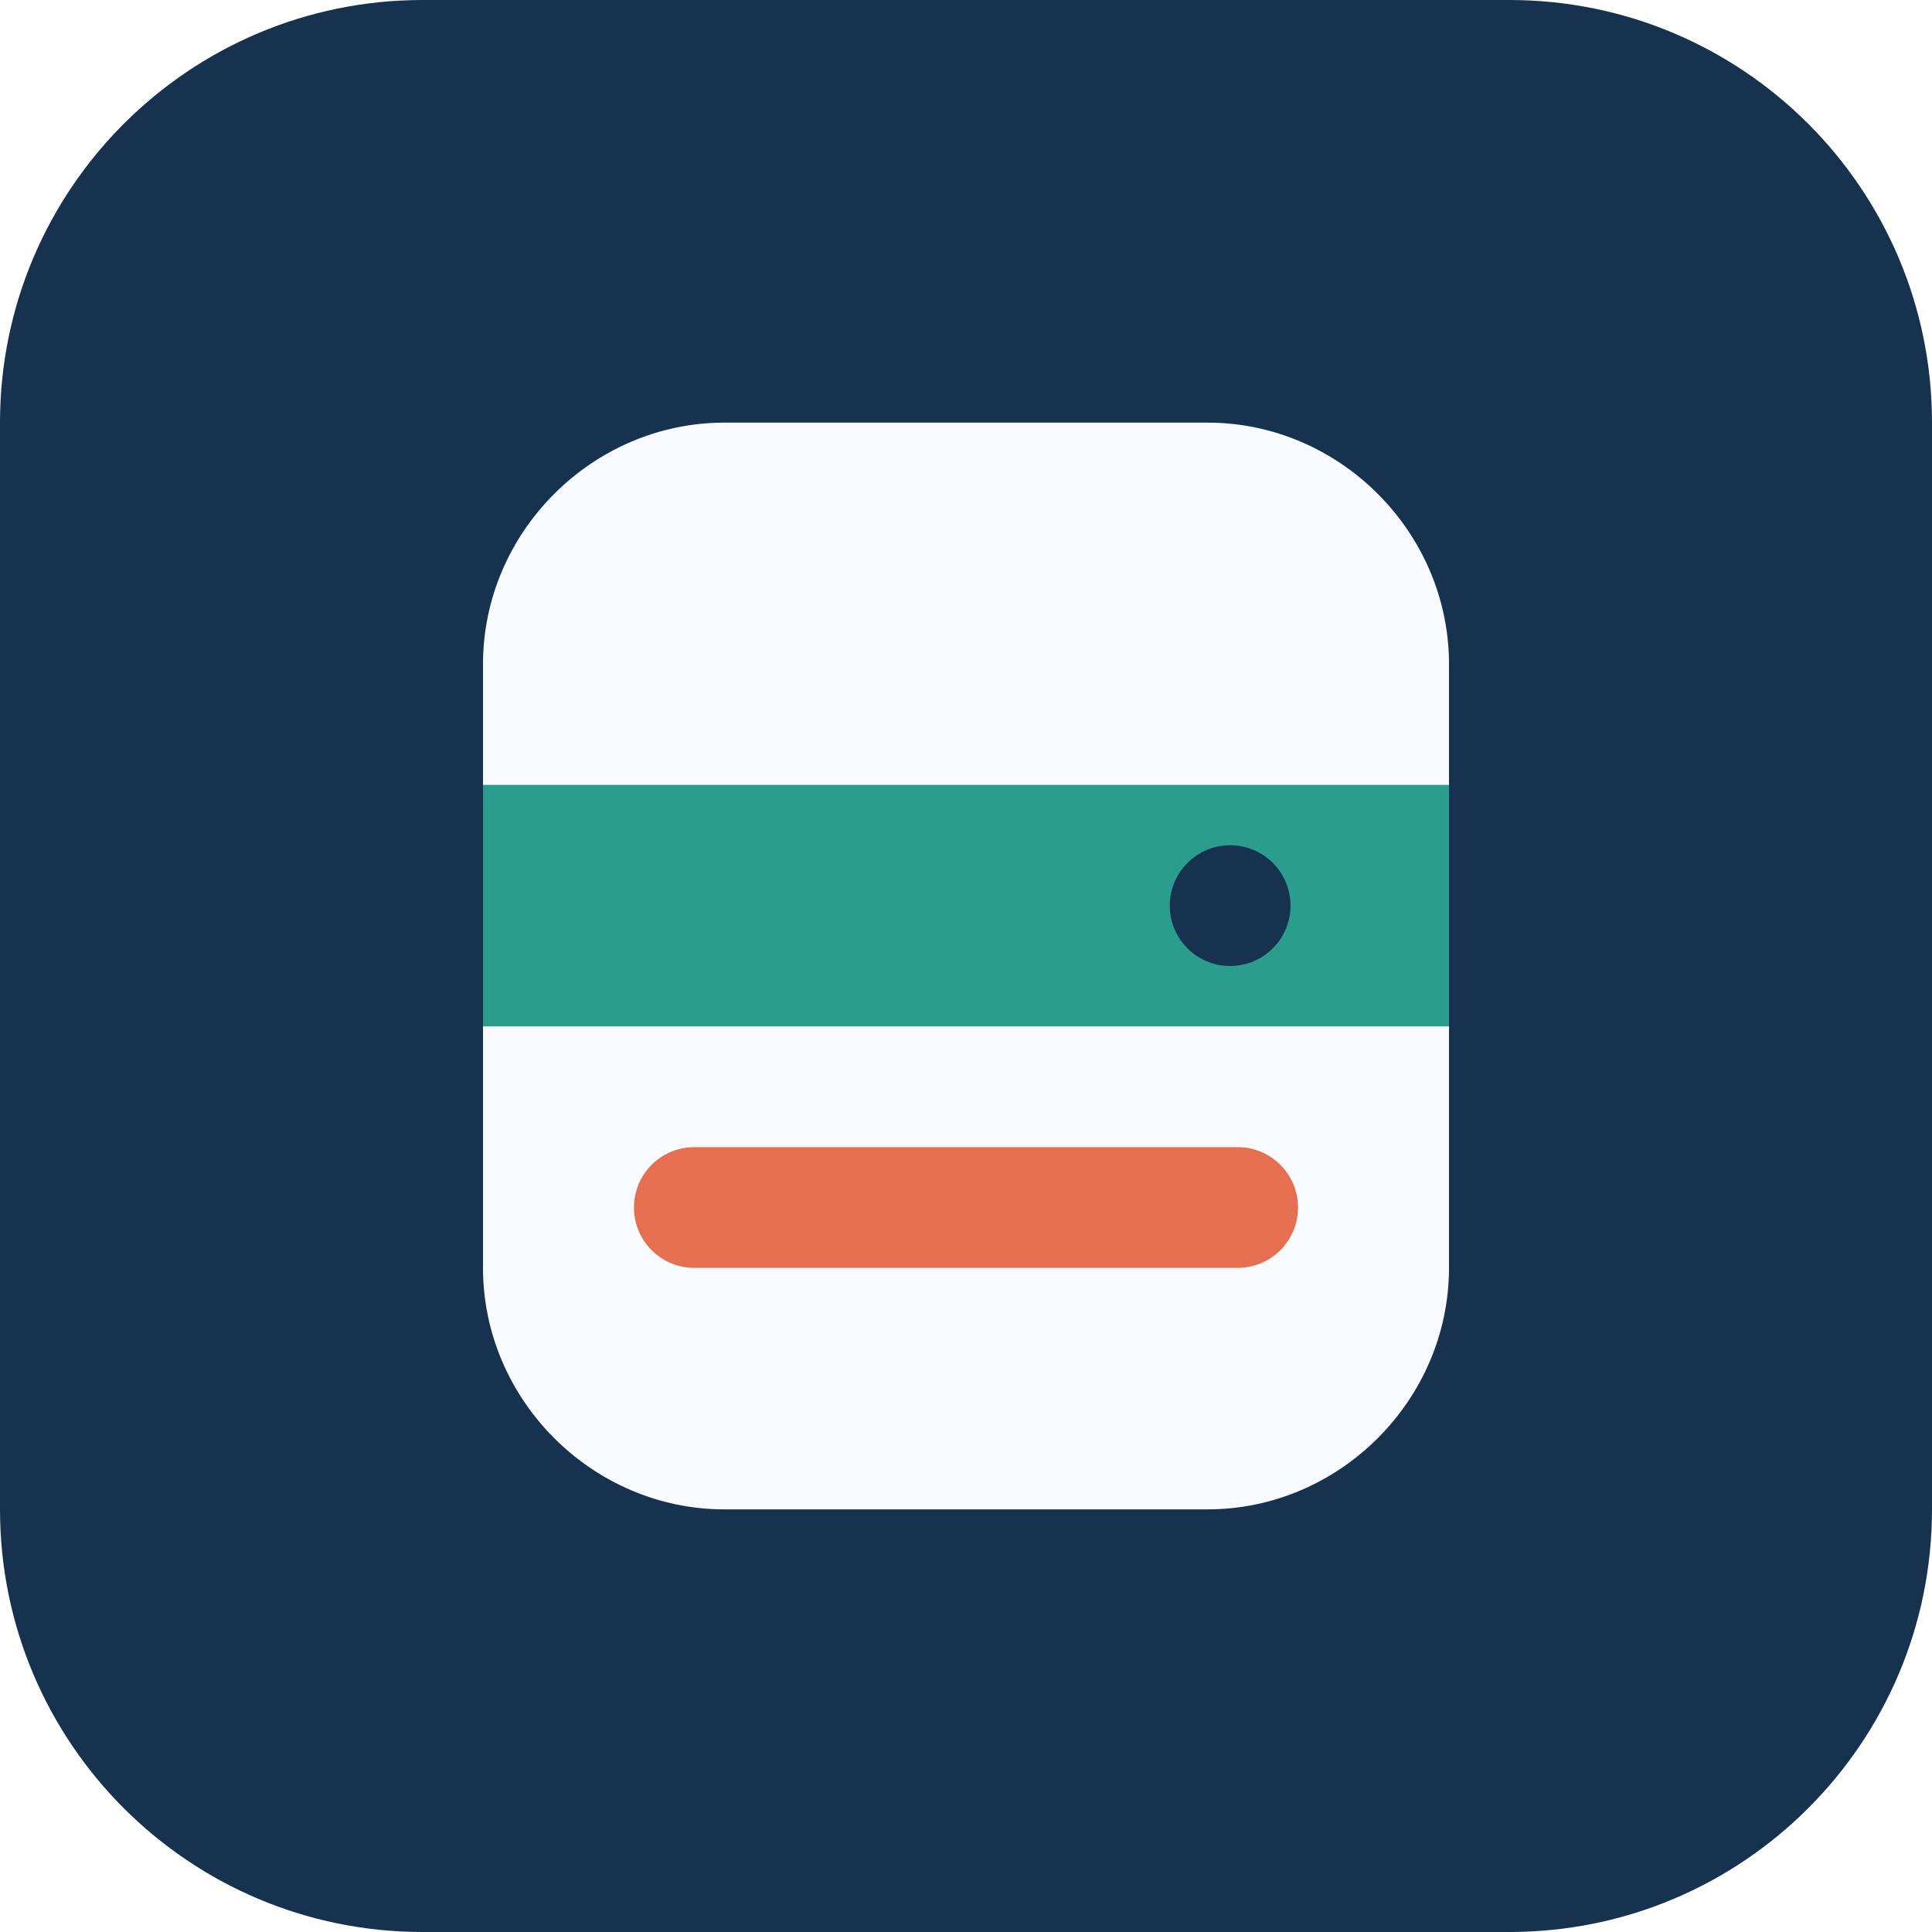
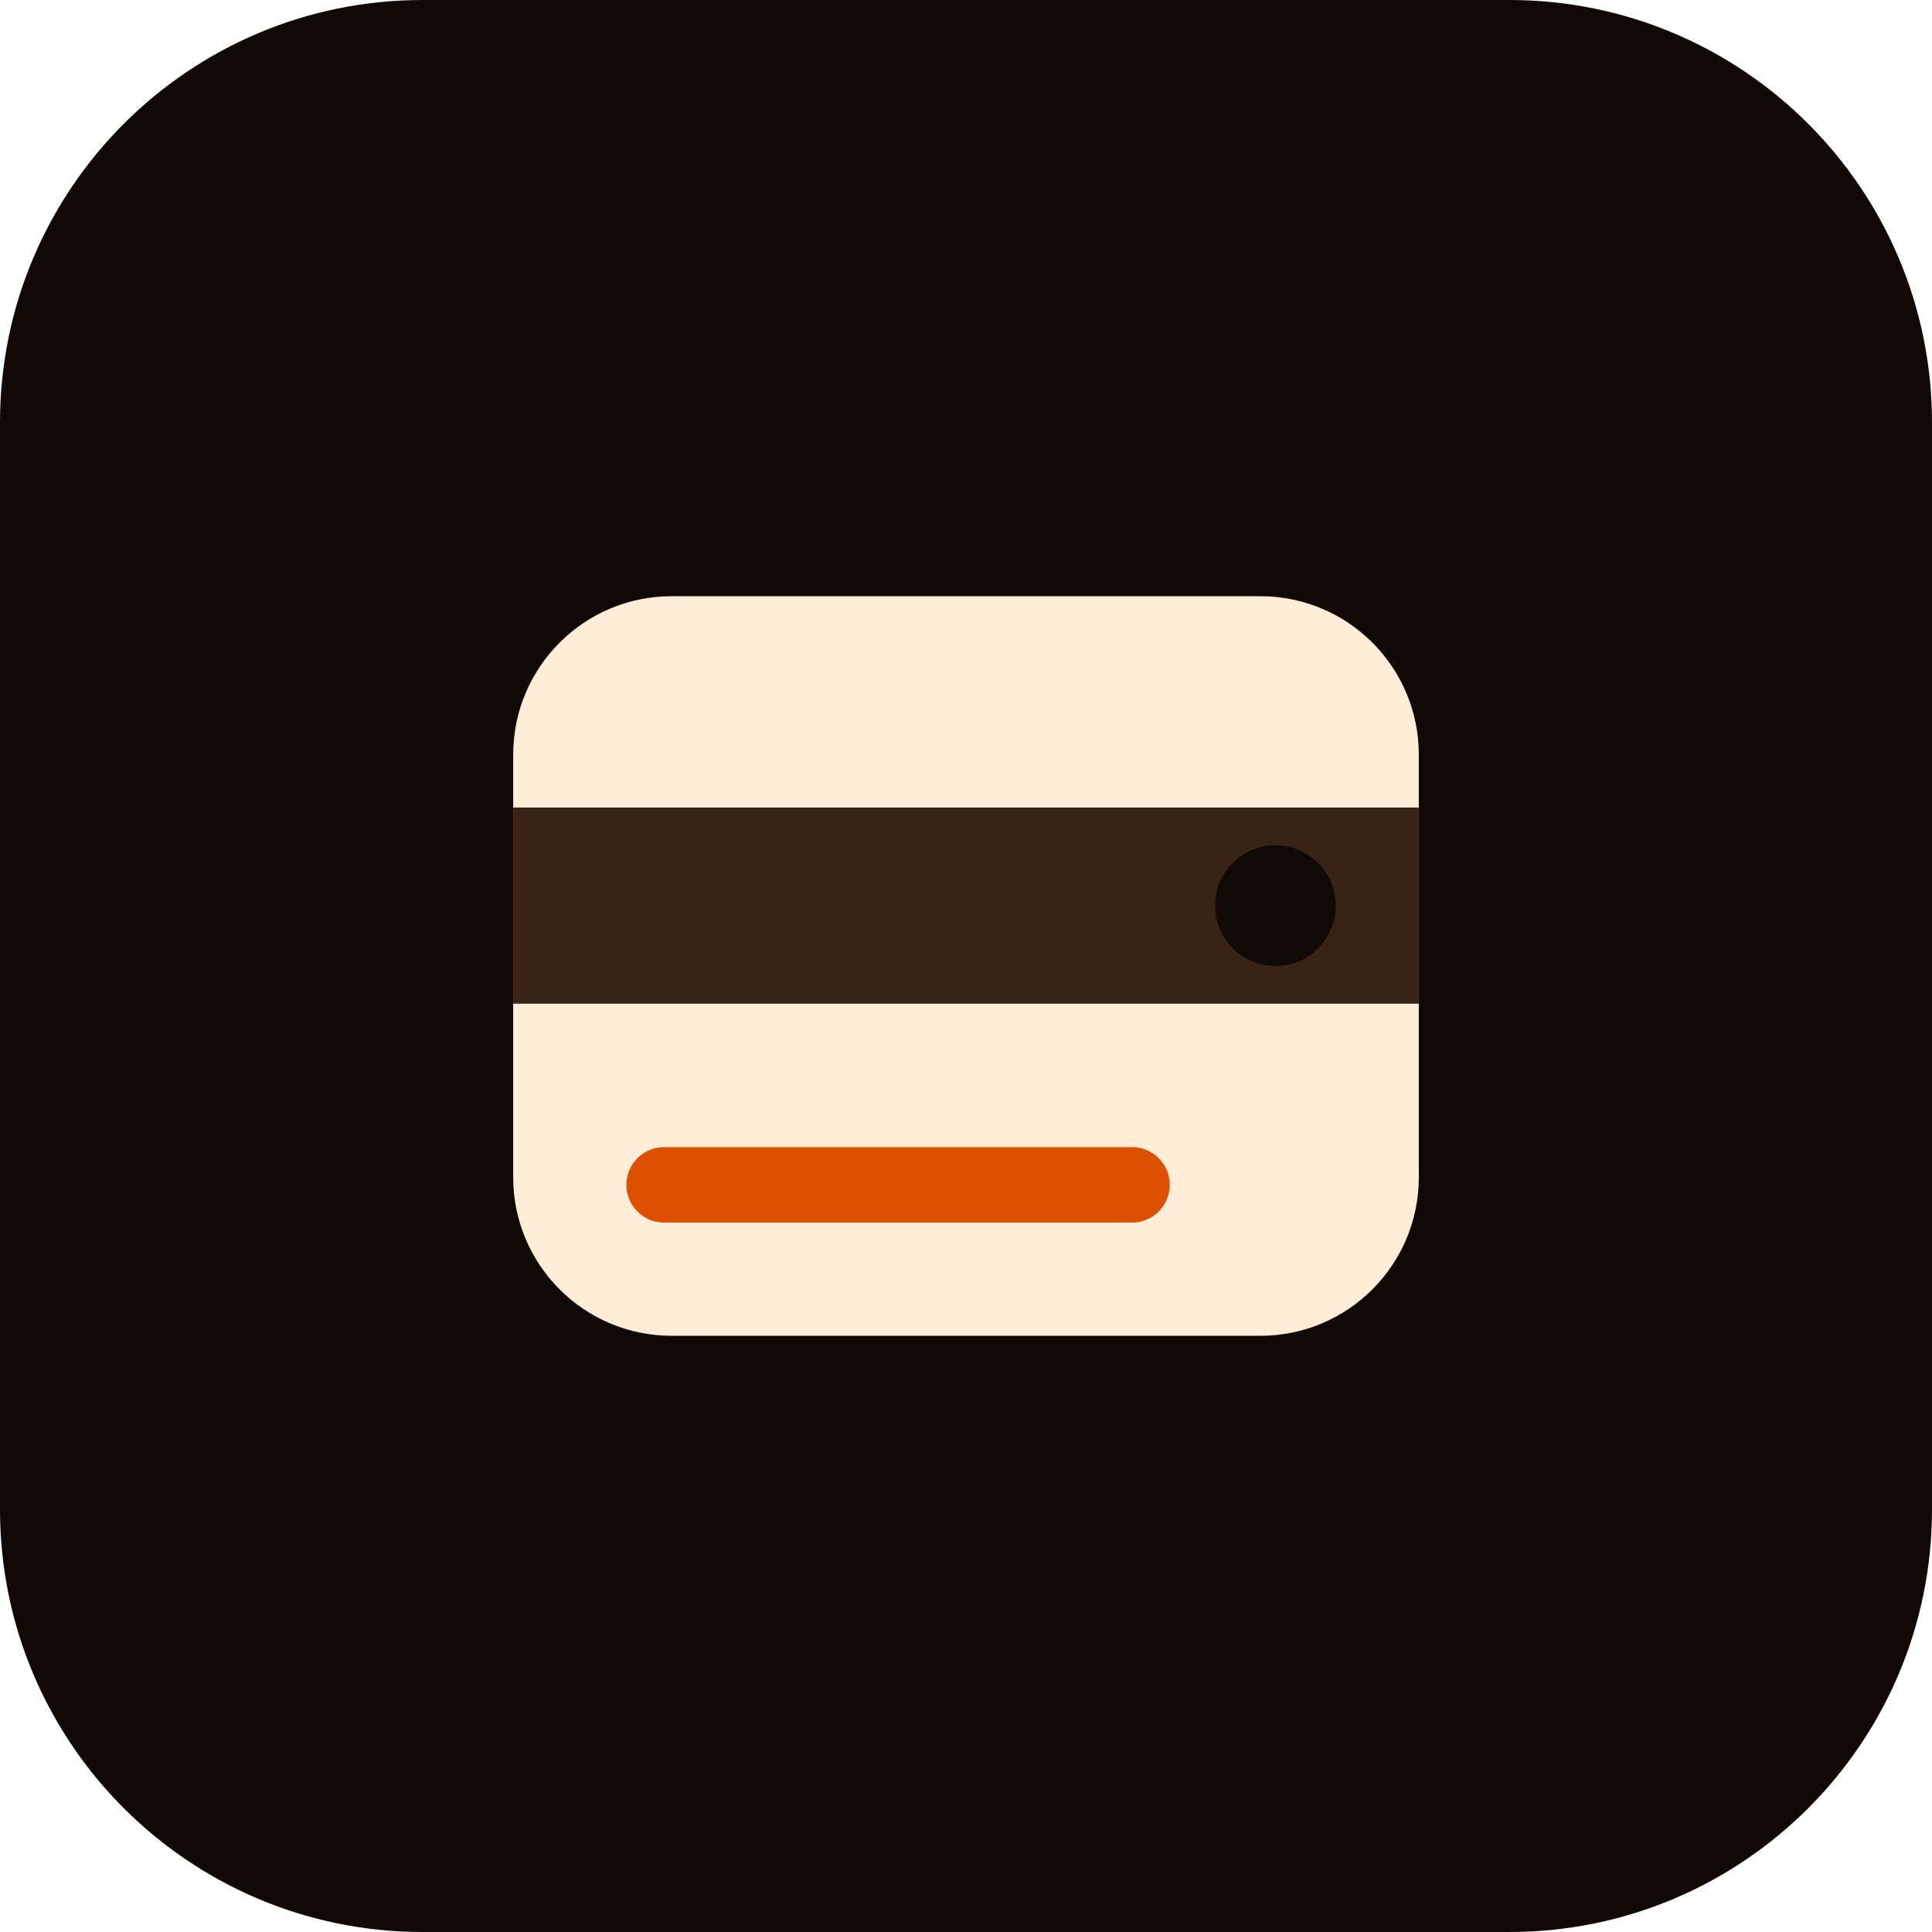
<svg xmlns="http://www.w3.org/2000/svg" viewBox="0 0 512 512" role="img" aria-label="Наш бюджет">
-   <rect width="512" height="512" rx="112" fill="#16324f" />
-   <path d="M128 176c0-35 29-64 64-64h128c35 0 64 29 64 64v160c0 35-29 64-64 64H192c-35 0-64-29-64-64V176Z" fill="#f8fbff" />
-   <path d="M128 208h256v64H128z" fill="#2a9d8f" />
-   <circle cx="326" cy="240" r="16" fill="#16324f" />
-   <path d="M184 320h144" stroke="#e76f51" stroke-width="32" stroke-linecap="round" />
+   <defs>
+     <linearGradient id="bg" x1="0" y1="0" x2="1" y2="1">
+       <stop offset="0" stop-color="#100904" />
+       <stop offset="1" stop-color="#100904" />
+     </linearGradient>
+     <clipPath id="shape">
+       <rect width="512" height="512" rx="112" />
+     </clipPath>
+   </defs>
+   <g clip-path="url(#shape)">
+     <rect width="512" height="512" fill="url(#bg)" />
+     <rect x="136" y="158" width="240" height="196" rx="42" fill="#ffedd7" />
+     <rect x="136" y="214" width="240" height="52" fill="#382416" />
+     <circle cx="338" cy="240" r="16" fill="#100904" />
+     <path d="M176 314h124" stroke="#dc5000" stroke-width="20" stroke-linecap="round" />
+   </g>
</svg>
